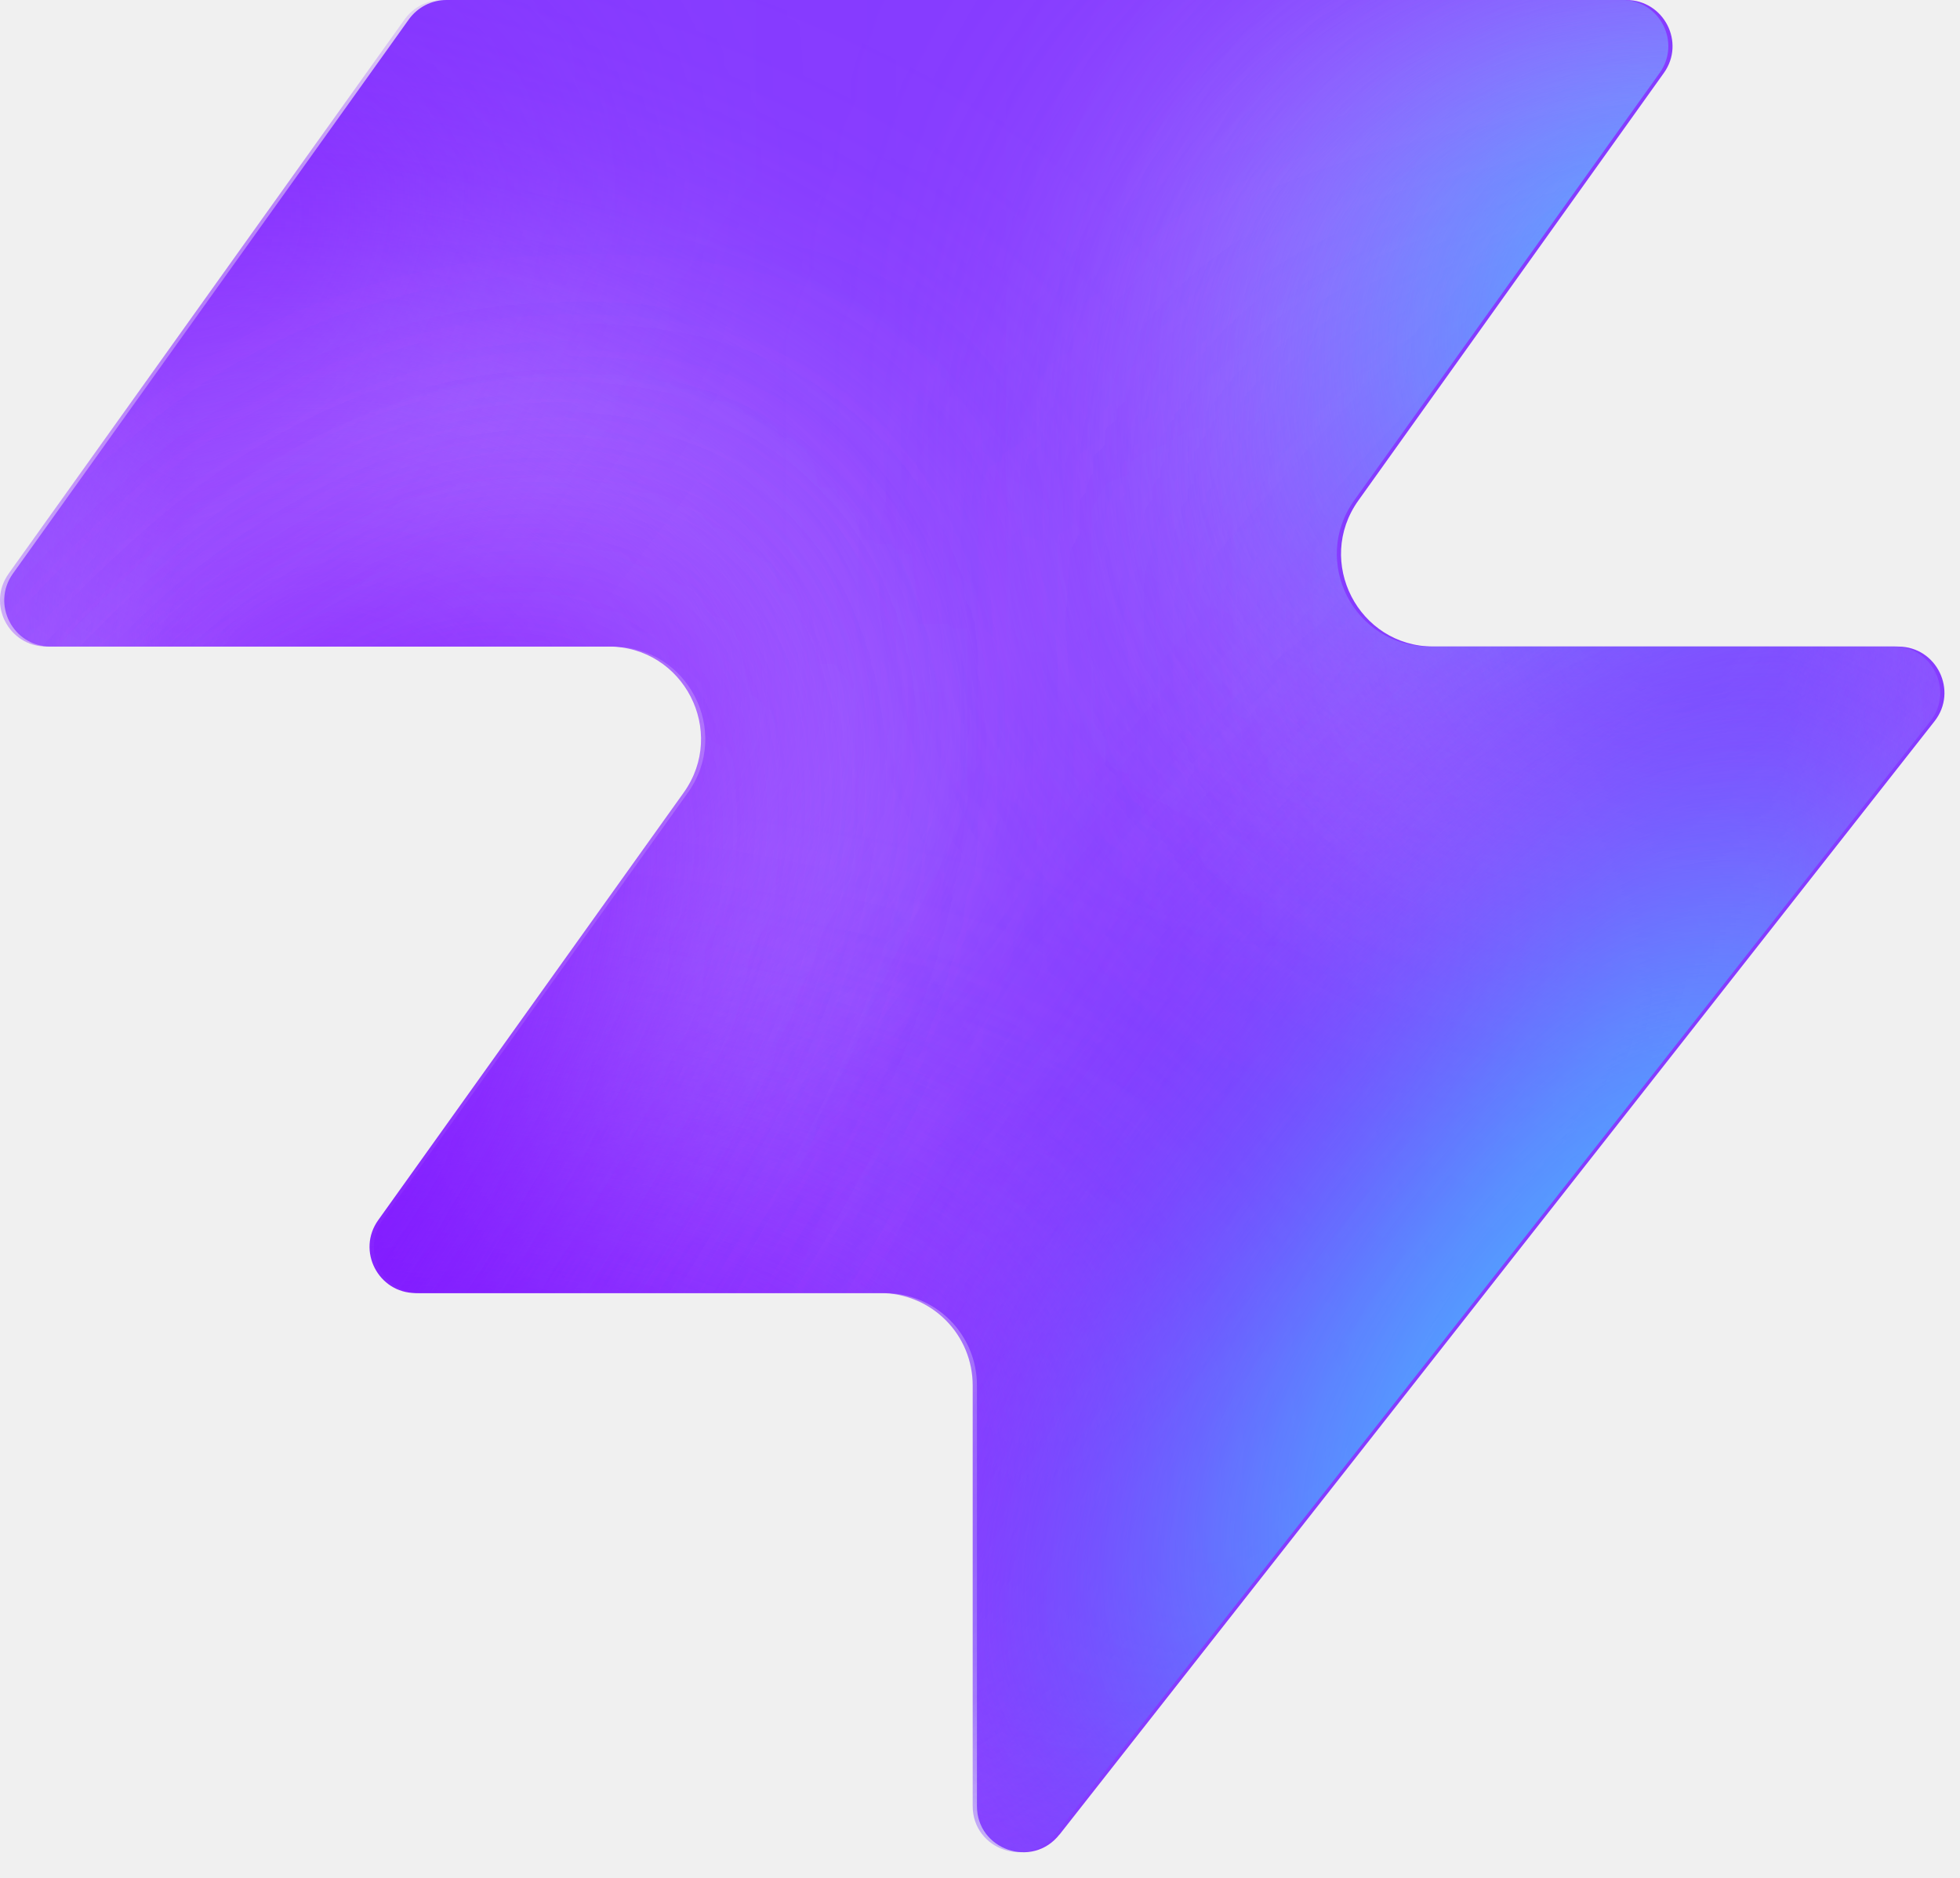
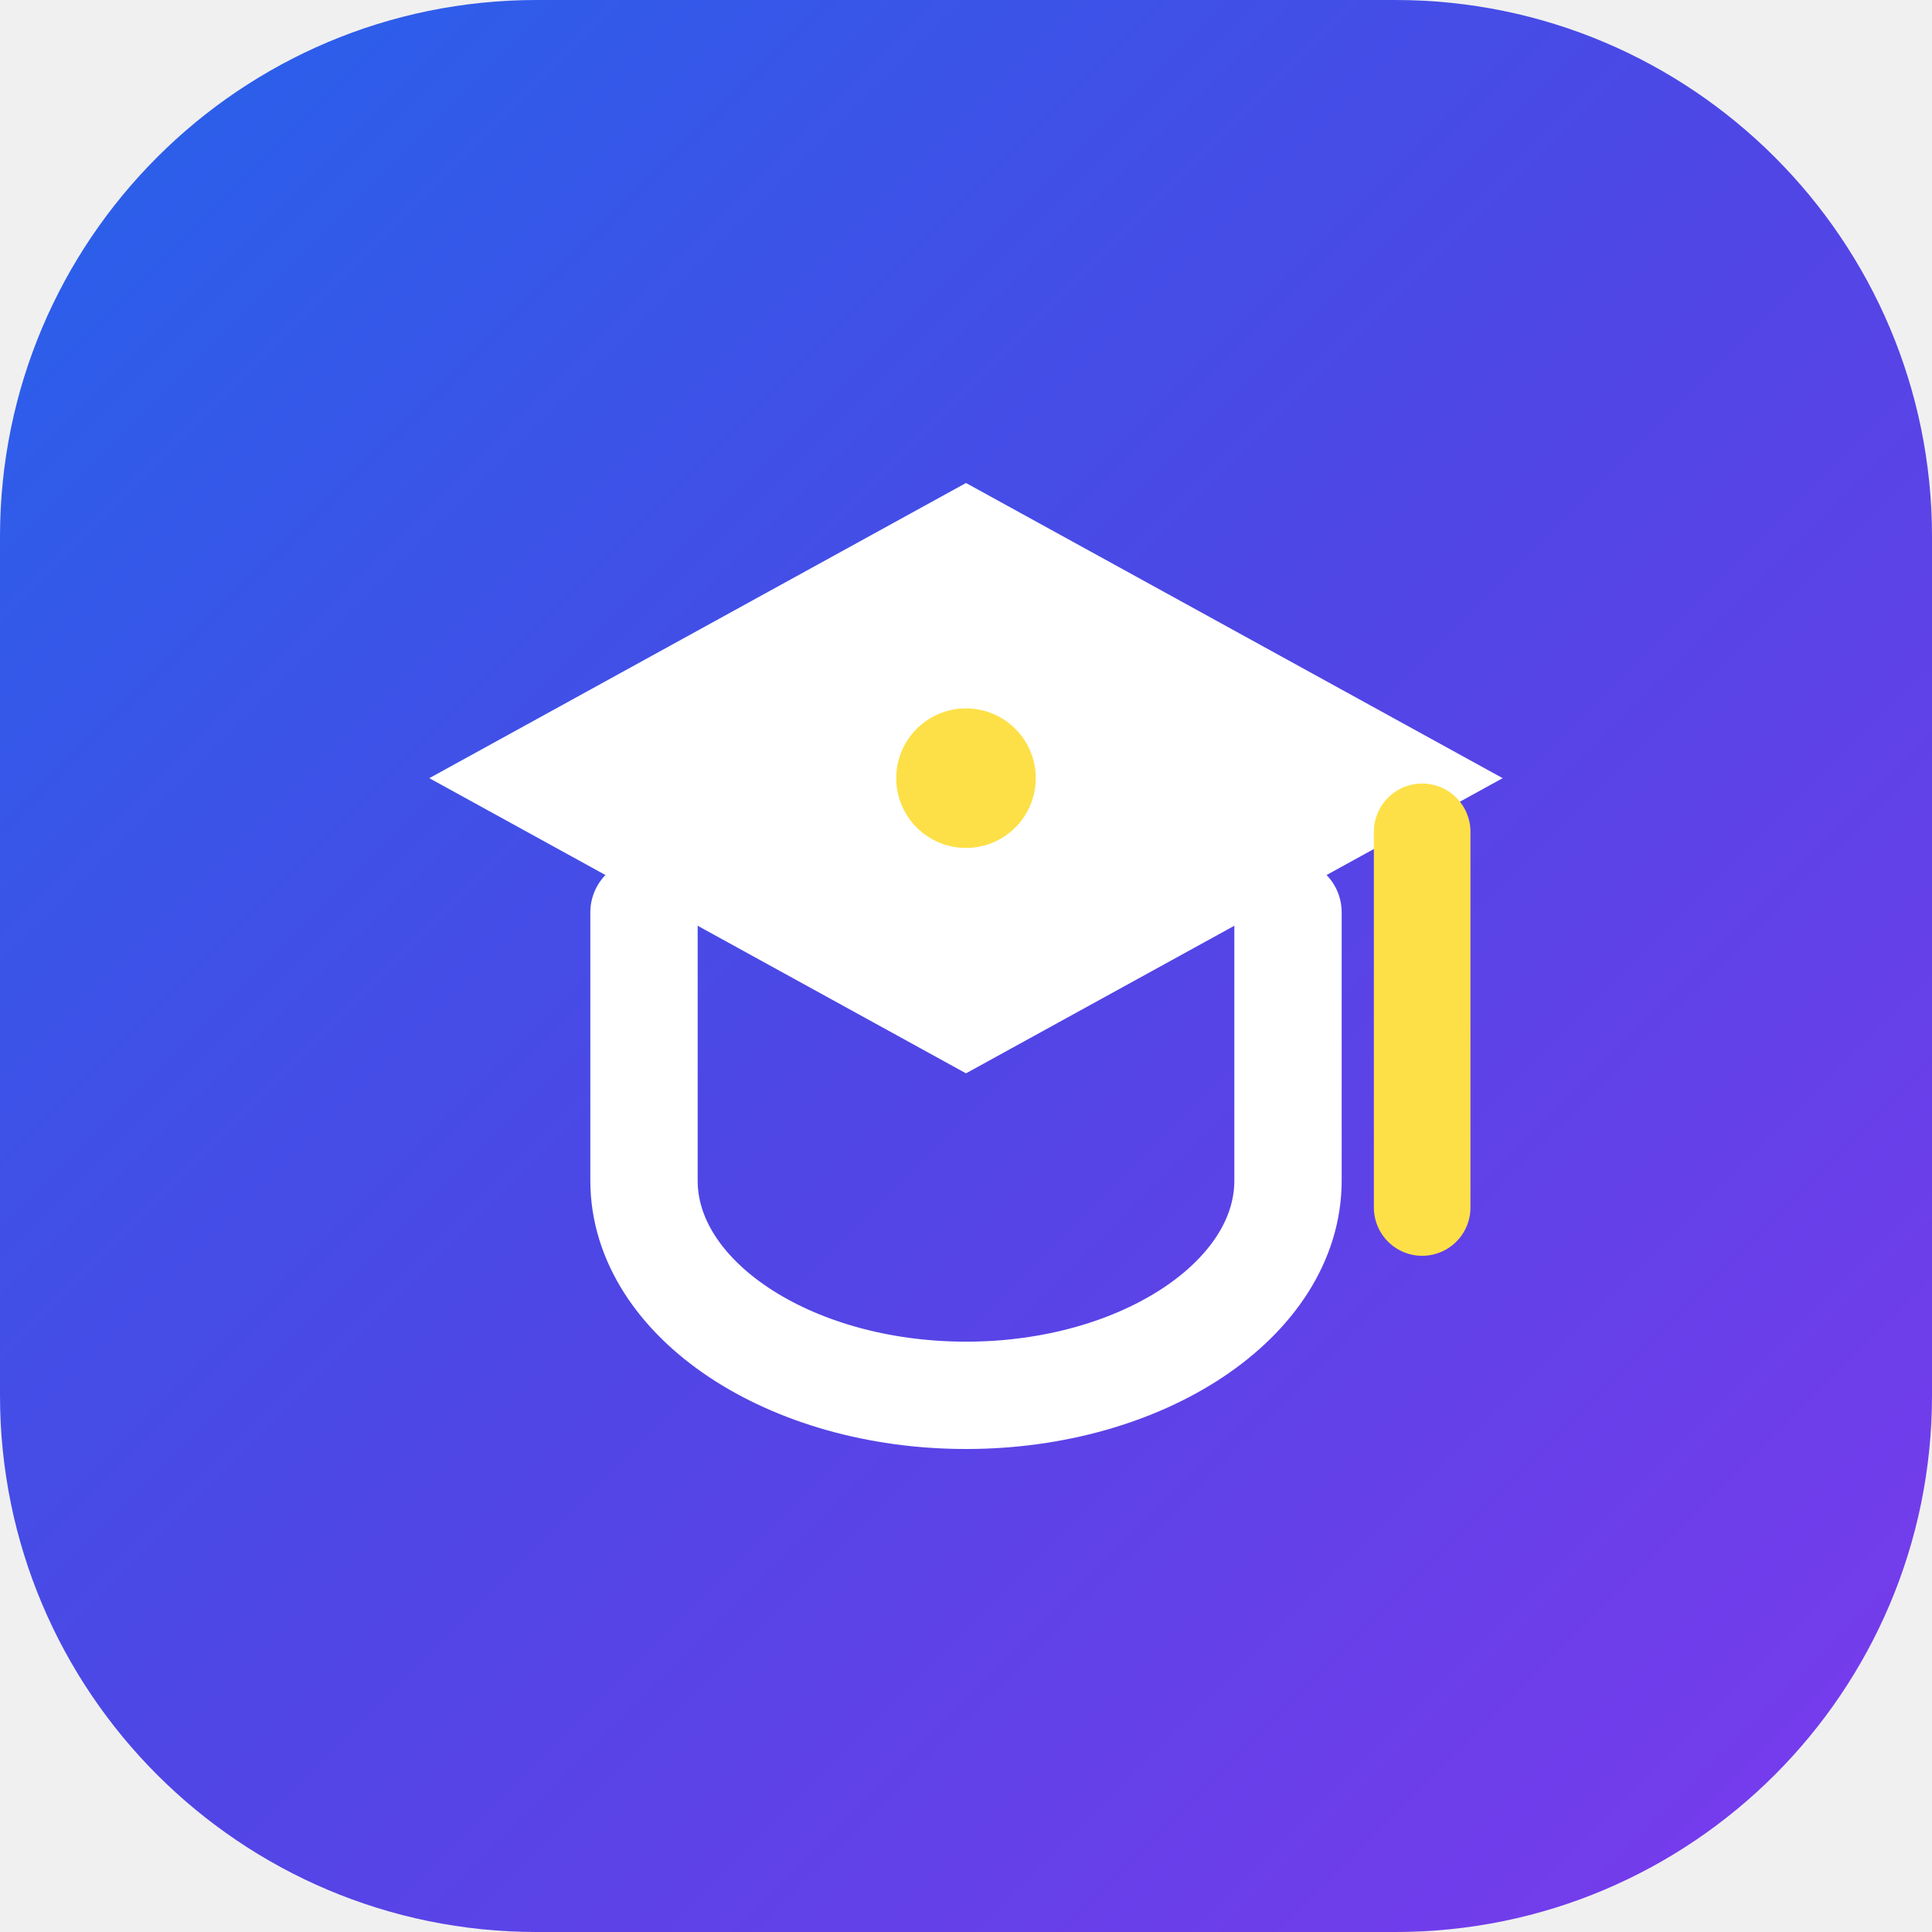
- <svg xmlns="http://www.w3.org/2000/svg" width="48" height="46" fill="none" viewBox="0 0 48 46">
-   <path fill="#863bff" d="M25.946 44.938c-.664.845-2.021.375-2.021-.698V33.937a2.26 2.26 0 0 0-2.262-2.262H10.287c-.92 0-1.456-1.04-.92-1.788l7.48-10.471c1.07-1.497 0-3.578-1.842-3.578H1.237c-.92 0-1.456-1.04-.92-1.788L10.013.474c.214-.297.556-.474.92-.474h28.894c.92 0 1.456 1.04.92 1.788l-7.48 10.471c-1.07 1.498 0 3.579 1.842 3.579h11.377c.943 0 1.473 1.088.89 1.83L25.947 44.94z" style="fill:#863bff;fill:color(display-p3 .525 .23 1);fill-opacity:1" />
-   <mask id="a" width="48" height="46" x="0" y="0" maskUnits="userSpaceOnUse" style="mask-type:alpha">
-     <path fill="#000" d="M25.842 44.938c-.664.844-2.021.375-2.021-.698V33.937a2.26 2.26 0 0 0-2.262-2.262H10.183c-.92 0-1.456-1.04-.92-1.788l7.48-10.471c1.07-1.498 0-3.579-1.842-3.579H1.133c-.92 0-1.456-1.04-.92-1.787L9.91.473c.214-.297.556-.474.92-.474h28.894c.92 0 1.456 1.04.92 1.788l-7.48 10.471c-1.07 1.498 0 3.578 1.842 3.578h11.377c.943 0 1.473 1.088.89 1.832L25.843 44.94z" style="fill:#000;fill-opacity:1" />
-   </mask>
-   <g mask="url(#a)">
-     <g filter="url(#b)">
-       <ellipse cx="5.508" cy="14.704" fill="#ede6ff" rx="5.508" ry="14.704" style="fill:#ede6ff;fill:color(display-p3 .927 .903 1);fill-opacity:1" transform="matrix(.00324 1 1 -.00324 -4.47 31.516)" />
-     </g>
-     <g filter="url(#c)">
-       <ellipse cx="10.399" cy="29.851" fill="#ede6ff" rx="10.399" ry="29.851" style="fill:#ede6ff;fill:color(display-p3 .927 .903 1);fill-opacity:1" transform="matrix(.00324 1 1 -.00324 -39.328 7.883)" />
-     </g>
-     <g filter="url(#d)">
-       <ellipse cx="5.508" cy="30.487" fill="#7e14ff" rx="5.508" ry="30.487" style="fill:#7e14ff;fill:color(display-p3 .492 .077 1);fill-opacity:1" transform="rotate(89.814 -25.913 -14.639)scale(1 -1)" />
-     </g>
-     <g filter="url(#e)">
-       <ellipse cx="5.508" cy="30.599" fill="#7e14ff" rx="5.508" ry="30.599" style="fill:#7e14ff;fill:color(display-p3 .492 .077 1);fill-opacity:1" transform="rotate(89.814 -32.644 -3.334)scale(1 -1)" />
-     </g>
-     <g filter="url(#f)">
-       <ellipse cx="5.508" cy="30.599" fill="#7e14ff" rx="5.508" ry="30.599" style="fill:#7e14ff;fill:color(display-p3 .492 .077 1);fill-opacity:1" transform="matrix(.00324 1 1 -.00324 -34.34 30.47)" />
-     </g>
-     <g filter="url(#g)">
-       <ellipse cx="14.072" cy="22.078" fill="#ede6ff" rx="14.072" ry="22.078" style="fill:#ede6ff;fill:color(display-p3 .927 .903 1);fill-opacity:1" transform="rotate(93.35 24.506 48.493)scale(-1 1)" />
-     </g>
-     <g filter="url(#h)">
-       <ellipse cx="3.47" cy="21.501" fill="#7e14ff" rx="3.47" ry="21.501" style="fill:#7e14ff;fill:color(display-p3 .492 .077 1);fill-opacity:1" transform="rotate(89.009 28.708 47.59)scale(-1 1)" />
-     </g>
-     <g filter="url(#i)">
-       <ellipse cx="3.47" cy="21.501" fill="#7e14ff" rx="3.47" ry="21.501" style="fill:#7e14ff;fill:color(display-p3 .492 .077 1);fill-opacity:1" transform="rotate(89.009 28.708 47.59)scale(-1 1)" />
-     </g>
-     <g filter="url(#j)">
-       <ellipse cx=".387" cy="8.972" fill="#7e14ff" rx="4.407" ry="29.108" style="fill:#7e14ff;fill:color(display-p3 .492 .077 1);fill-opacity:1" transform="rotate(39.51 .387 8.972)" />
-     </g>
-     <g filter="url(#k)">
-       <ellipse cx="47.523" cy="-6.092" fill="#7e14ff" rx="4.407" ry="29.108" style="fill:#7e14ff;fill:color(display-p3 .492 .077 1);fill-opacity:1" transform="rotate(37.892 47.523 -6.092)" />
-     </g>
-     <g filter="url(#l)">
-       <ellipse cx="41.412" cy="6.333" fill="#47bfff" rx="5.971" ry="9.665" style="fill:#47bfff;fill:color(display-p3 .28 .748 1);fill-opacity:1" transform="rotate(37.892 41.412 6.333)" />
-     </g>
-     <g filter="url(#m)">
-       <ellipse cx="-1.879" cy="38.332" fill="#7e14ff" rx="4.407" ry="29.108" style="fill:#7e14ff;fill:color(display-p3 .492 .077 1);fill-opacity:1" transform="rotate(37.892 -1.88 38.332)" />
-     </g>
-     <g filter="url(#n)">
-       <ellipse cx="-1.879" cy="38.332" fill="#7e14ff" rx="4.407" ry="29.108" style="fill:#7e14ff;fill:color(display-p3 .492 .077 1);fill-opacity:1" transform="rotate(37.892 -1.88 38.332)" />
-     </g>
-     <g filter="url(#o)">
-       <ellipse cx="35.651" cy="29.907" fill="#7e14ff" rx="4.407" ry="29.108" style="fill:#7e14ff;fill:color(display-p3 .492 .077 1);fill-opacity:1" transform="rotate(37.892 35.651 29.907)" />
-     </g>
-     <g filter="url(#p)">
-       <ellipse cx="38.418" cy="32.4" fill="#47bfff" rx="5.971" ry="15.297" style="fill:#47bfff;fill:color(display-p3 .28 .748 1);fill-opacity:1" transform="rotate(37.892 38.418 32.4)" />
-     </g>
-   </g>
+ <svg xmlns="http://www.w3.org/2000/svg" viewBox="0 0 36 36" width="36" height="36" fill="none">
  <defs>
-     <filter id="b" width="60.045" height="41.654" x="-19.77" y="16.149" color-interpolation-filters="sRGB" filterUnits="userSpaceOnUse">
-       <feFlood flood-opacity="0" result="BackgroundImageFix" />
-       <feBlend in="SourceGraphic" in2="BackgroundImageFix" result="shape" />
-       <feGaussianBlur result="effect1_foregroundBlur_2002_17158" stdDeviation="7.659" />
-     </filter>
-     <filter id="c" width="90.34" height="51.437" x="-54.613" y="-7.533" color-interpolation-filters="sRGB" filterUnits="userSpaceOnUse">
-       <feFlood flood-opacity="0" result="BackgroundImageFix" />
-       <feBlend in="SourceGraphic" in2="BackgroundImageFix" result="shape" />
-       <feGaussianBlur result="effect1_foregroundBlur_2002_17158" stdDeviation="7.659" />
-     </filter>
-     <filter id="d" width="79.355" height="29.4" x="-49.64" y="2.03" color-interpolation-filters="sRGB" filterUnits="userSpaceOnUse">
-       <feFlood flood-opacity="0" result="BackgroundImageFix" />
-       <feBlend in="SourceGraphic" in2="BackgroundImageFix" result="shape" />
-       <feGaussianBlur result="effect1_foregroundBlur_2002_17158" stdDeviation="4.596" />
-     </filter>
-     <filter id="e" width="79.579" height="29.4" x="-45.045" y="20.029" color-interpolation-filters="sRGB" filterUnits="userSpaceOnUse">
-       <feFlood flood-opacity="0" result="BackgroundImageFix" />
-       <feBlend in="SourceGraphic" in2="BackgroundImageFix" result="shape" />
-       <feGaussianBlur result="effect1_foregroundBlur_2002_17158" stdDeviation="4.596" />
-     </filter>
-     <filter id="f" width="79.579" height="29.4" x="-43.513" y="21.178" color-interpolation-filters="sRGB" filterUnits="userSpaceOnUse">
-       <feFlood flood-opacity="0" result="BackgroundImageFix" />
-       <feBlend in="SourceGraphic" in2="BackgroundImageFix" result="shape" />
-       <feGaussianBlur result="effect1_foregroundBlur_2002_17158" stdDeviation="4.596" />
-     </filter>
-     <filter id="g" width="74.749" height="58.852" x="15.756" y="-17.901" color-interpolation-filters="sRGB" filterUnits="userSpaceOnUse">
-       <feFlood flood-opacity="0" result="BackgroundImageFix" />
-       <feBlend in="SourceGraphic" in2="BackgroundImageFix" result="shape" />
-       <feGaussianBlur result="effect1_foregroundBlur_2002_17158" stdDeviation="7.659" />
-     </filter>
-     <filter id="h" width="61.377" height="25.362" x="23.548" y="2.284" color-interpolation-filters="sRGB" filterUnits="userSpaceOnUse">
-       <feFlood flood-opacity="0" result="BackgroundImageFix" />
-       <feBlend in="SourceGraphic" in2="BackgroundImageFix" result="shape" />
-       <feGaussianBlur result="effect1_foregroundBlur_2002_17158" stdDeviation="4.596" />
-     </filter>
-     <filter id="i" width="61.377" height="25.362" x="23.548" y="2.284" color-interpolation-filters="sRGB" filterUnits="userSpaceOnUse">
-       <feFlood flood-opacity="0" result="BackgroundImageFix" />
-       <feBlend in="SourceGraphic" in2="BackgroundImageFix" result="shape" />
-       <feGaussianBlur result="effect1_foregroundBlur_2002_17158" stdDeviation="4.596" />
-     </filter>
-     <filter id="j" width="56.045" height="63.649" x="-27.636" y="-22.853" color-interpolation-filters="sRGB" filterUnits="userSpaceOnUse">
-       <feFlood flood-opacity="0" result="BackgroundImageFix" />
-       <feBlend in="SourceGraphic" in2="BackgroundImageFix" result="shape" />
-       <feGaussianBlur result="effect1_foregroundBlur_2002_17158" stdDeviation="4.596" />
-     </filter>
-     <filter id="k" width="54.814" height="64.646" x="20.116" y="-38.415" color-interpolation-filters="sRGB" filterUnits="userSpaceOnUse">
-       <feFlood flood-opacity="0" result="BackgroundImageFix" />
-       <feBlend in="SourceGraphic" in2="BackgroundImageFix" result="shape" />
-       <feGaussianBlur result="effect1_foregroundBlur_2002_17158" stdDeviation="4.596" />
-     </filter>
-     <filter id="l" width="33.541" height="35.313" x="24.641" y="-11.323" color-interpolation-filters="sRGB" filterUnits="userSpaceOnUse">
-       <feFlood flood-opacity="0" result="BackgroundImageFix" />
-       <feBlend in="SourceGraphic" in2="BackgroundImageFix" result="shape" />
-       <feGaussianBlur result="effect1_foregroundBlur_2002_17158" stdDeviation="4.596" />
-     </filter>
-     <filter id="m" width="54.814" height="64.646" x="-29.286" y="6.009" color-interpolation-filters="sRGB" filterUnits="userSpaceOnUse">
-       <feFlood flood-opacity="0" result="BackgroundImageFix" />
-       <feBlend in="SourceGraphic" in2="BackgroundImageFix" result="shape" />
-       <feGaussianBlur result="effect1_foregroundBlur_2002_17158" stdDeviation="4.596" />
-     </filter>
-     <filter id="n" width="54.814" height="64.646" x="-29.286" y="6.009" color-interpolation-filters="sRGB" filterUnits="userSpaceOnUse">
-       <feFlood flood-opacity="0" result="BackgroundImageFix" />
-       <feBlend in="SourceGraphic" in2="BackgroundImageFix" result="shape" />
-       <feGaussianBlur result="effect1_foregroundBlur_2002_17158" stdDeviation="4.596" />
-     </filter>
-     <filter id="o" width="54.814" height="64.646" x="8.244" y="-2.416" color-interpolation-filters="sRGB" filterUnits="userSpaceOnUse">
-       <feFlood flood-opacity="0" result="BackgroundImageFix" />
-       <feBlend in="SourceGraphic" in2="BackgroundImageFix" result="shape" />
-       <feGaussianBlur result="effect1_foregroundBlur_2002_17158" stdDeviation="4.596" />
-     </filter>
-     <filter id="p" width="39.409" height="43.623" x="18.713" y="10.588" color-interpolation-filters="sRGB" filterUnits="userSpaceOnUse">
-       <feFlood flood-opacity="0" result="BackgroundImageFix" />
-       <feBlend in="SourceGraphic" in2="BackgroundImageFix" result="shape" />
-       <feGaussianBlur result="effect1_foregroundBlur_2002_17158" stdDeviation="4.596" />
-     </filter>
+     <linearGradient id="studyhub-grad" x1="0%" y1="0%" x2="100%" y2="100%">
+       <stop offset="0%" stop-color="#2563eb" />
+       <stop offset="50%" stop-color="#4f46e5" />
+       <stop offset="100%" stop-color="#7c3aed" />
+     </linearGradient>
  </defs>
+   <rect width="36" height="36" rx="10" fill="url(#studyhub-grad)" />
+   <path d="M18 9L8 14.5L18 20L28 14.5L18 9Z" fill="#ffffff" />
+   <path d="M12 17V22C12 24.2 14.7 26 18 26C21.3 26 24 24.2 24 22V17" stroke="#ffffff" stroke-width="2" stroke-linecap="round" fill="none" />
+   <path d="M26.5 15.5V22.5" stroke="#fde047" stroke-width="1.8" stroke-linecap="round" />
+   <circle cx="18" cy="14.5" r="1.3" fill="#fde047" />
</svg>
